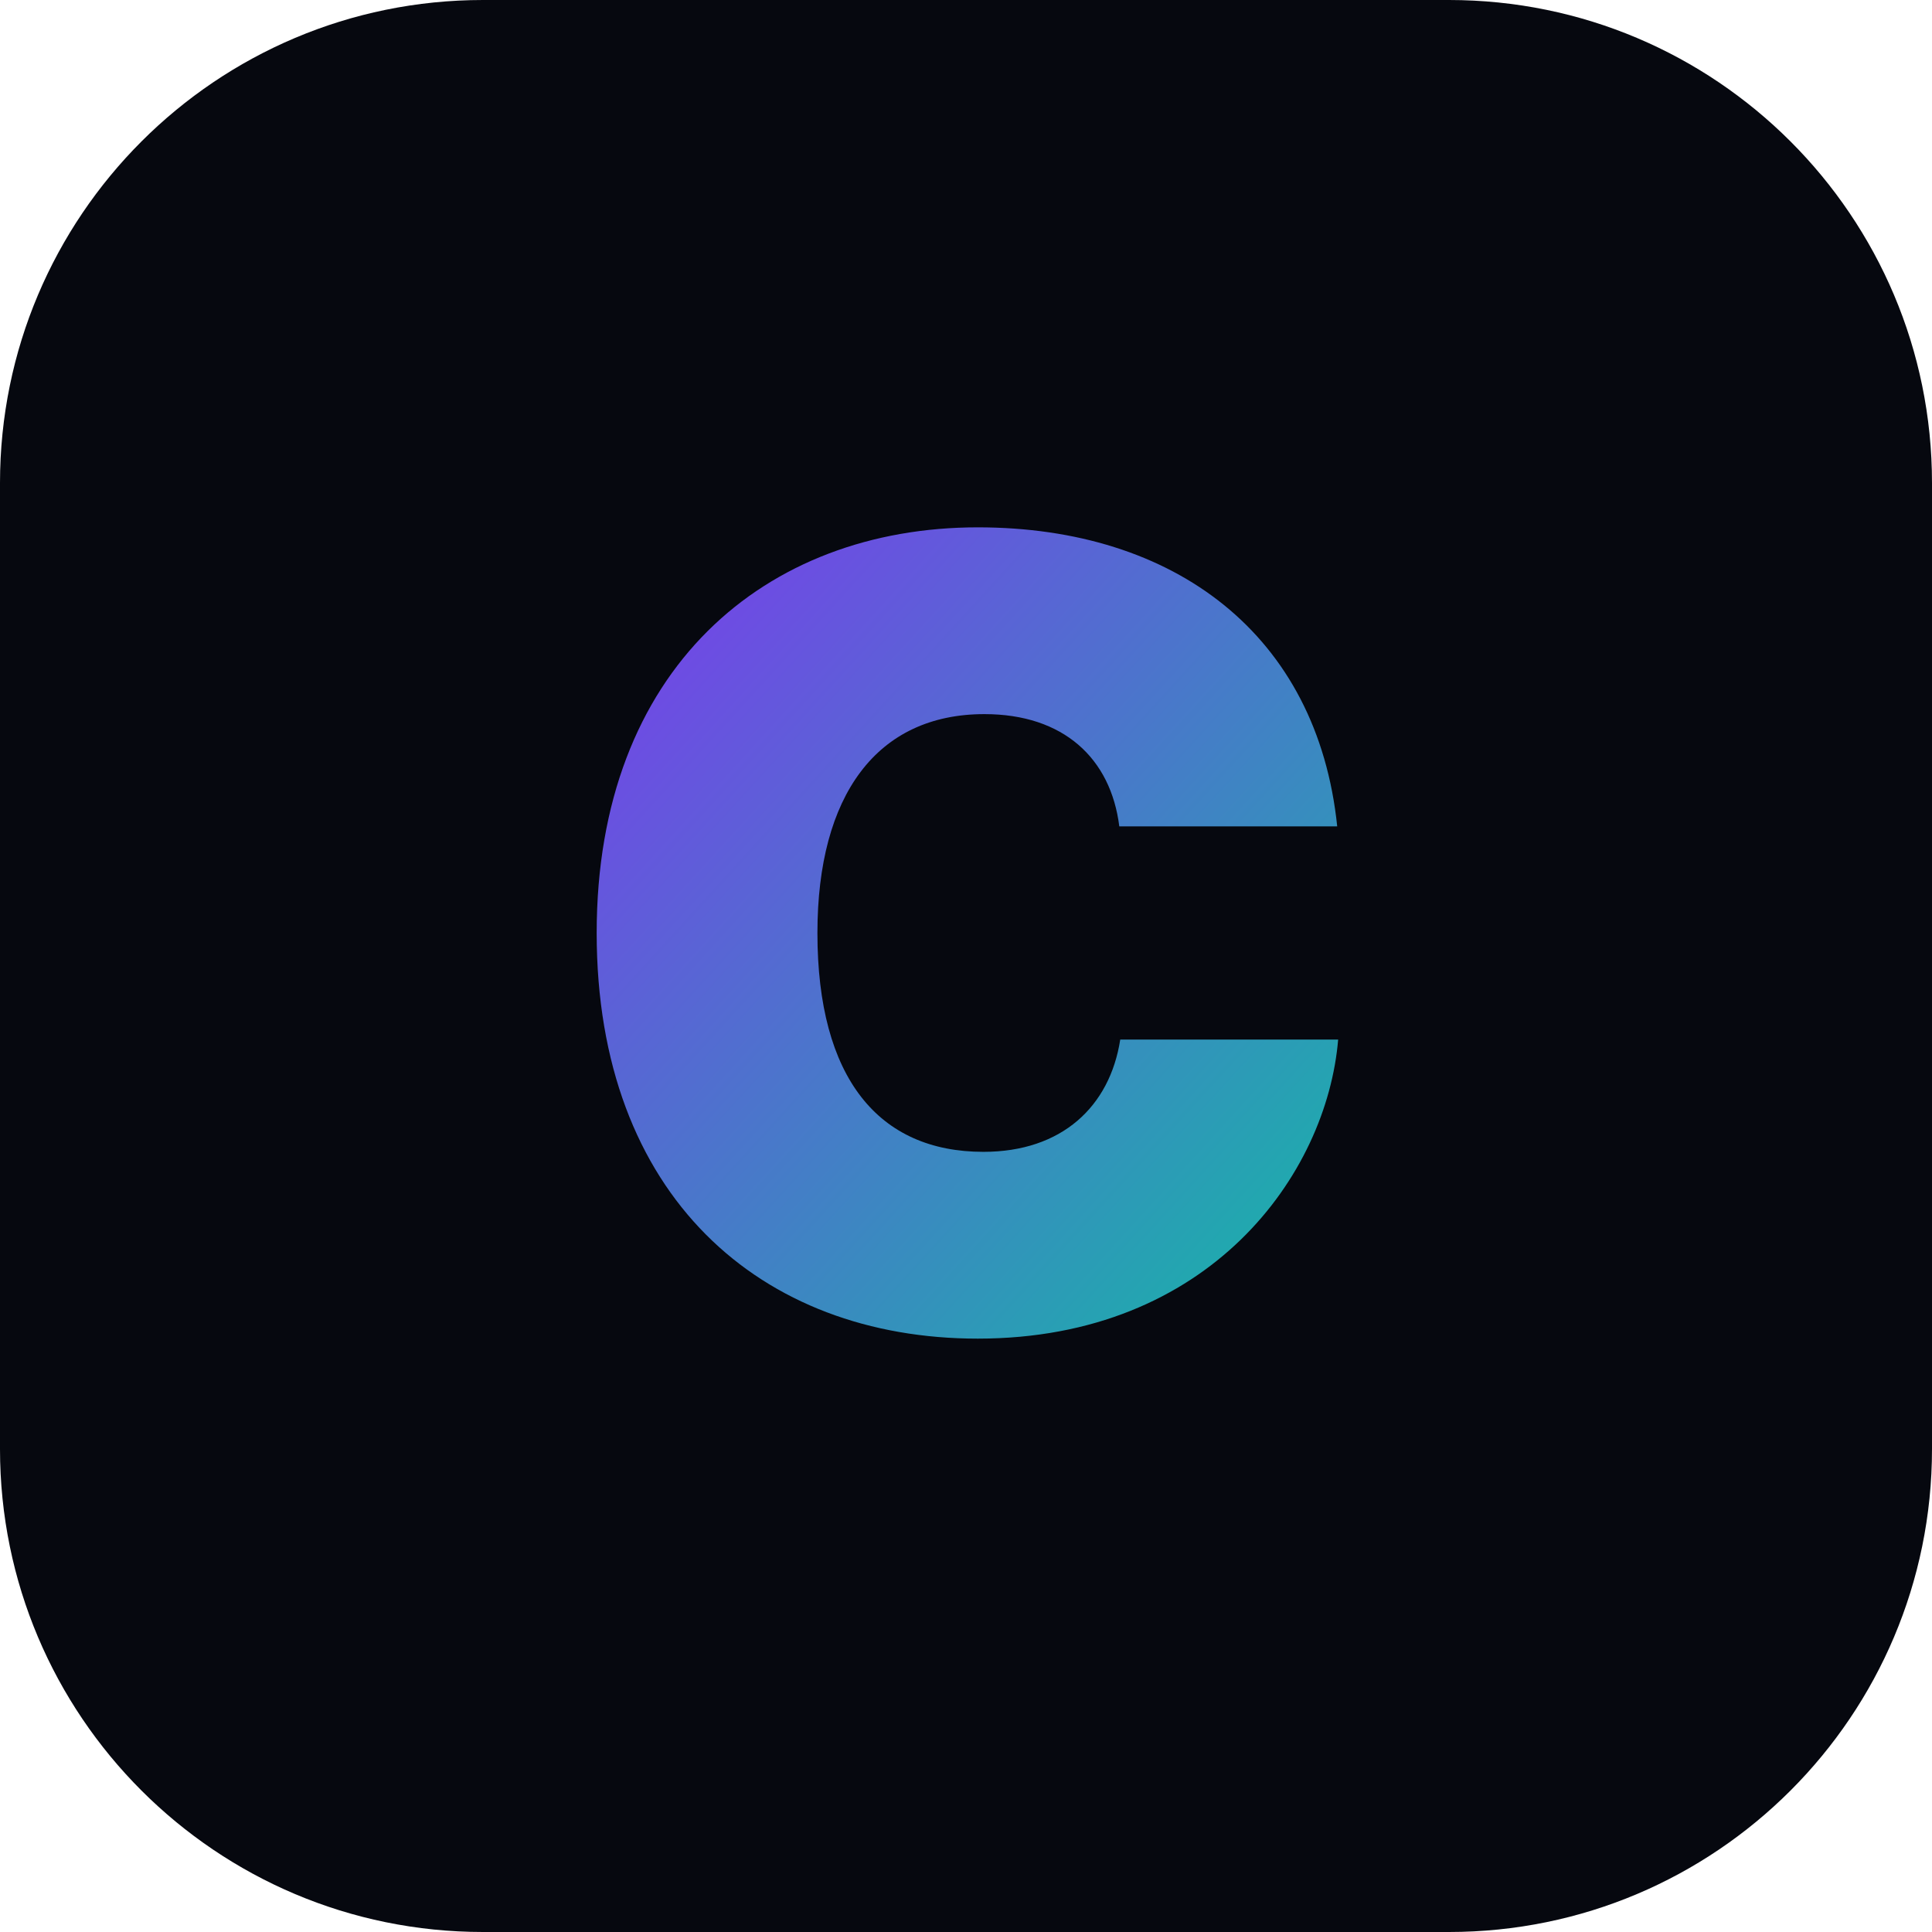
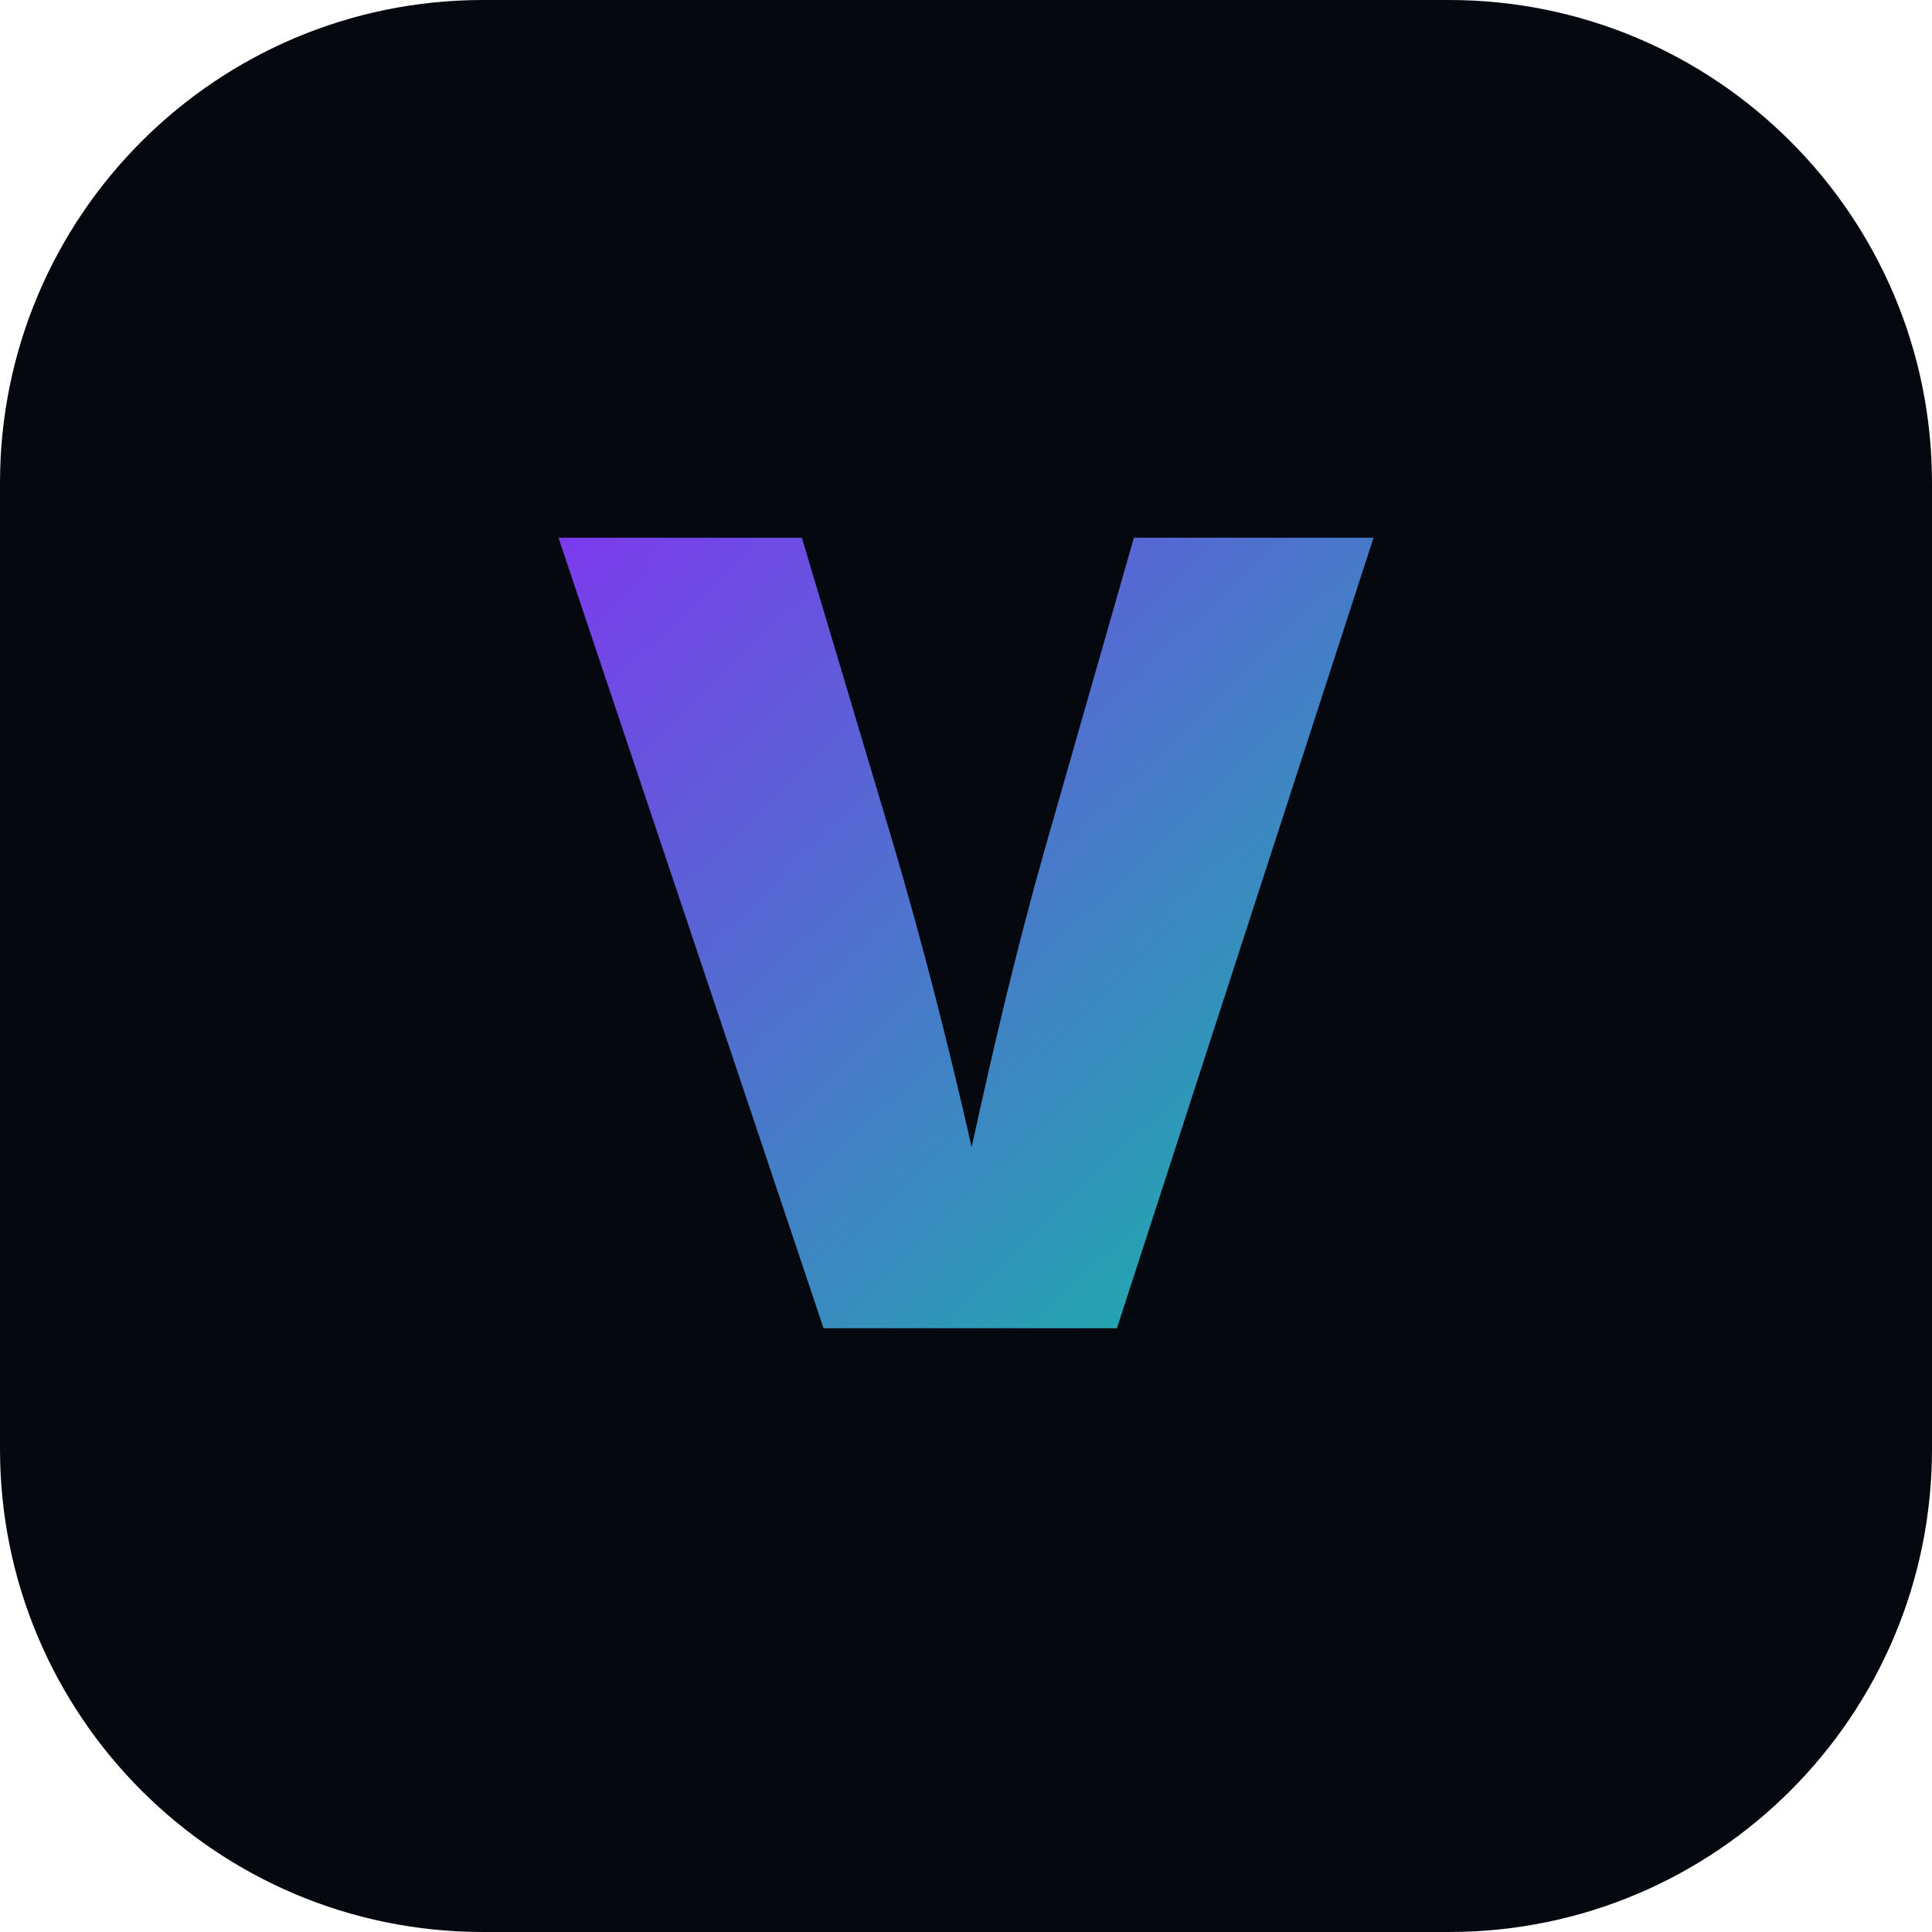
<svg xmlns="http://www.w3.org/2000/svg" viewBox="0 0 32 32">
  <defs>
    <linearGradient id="g" x1="0" y1="0" x2="1" y2="1">
      <stop offset="0%" stop-color="#7C3AED" />
      <stop offset="100%" stop-color="#14B8A6" />
    </linearGradient>
  </defs>
  <rect width="32" height="32" rx="8" fill="#06080f" />
-   <text x="16" y="22" text-anchor="middle" font-family="Inter,sans-serif" font-weight="900" font-size="18" fill="url(#g)">C</text>
+   <text x="16" y="22" text-anchor="middle" font-family="Inter,sans-serif" font-weight="900" font-size="18" fill="url(#g)">V</text>
</svg>
